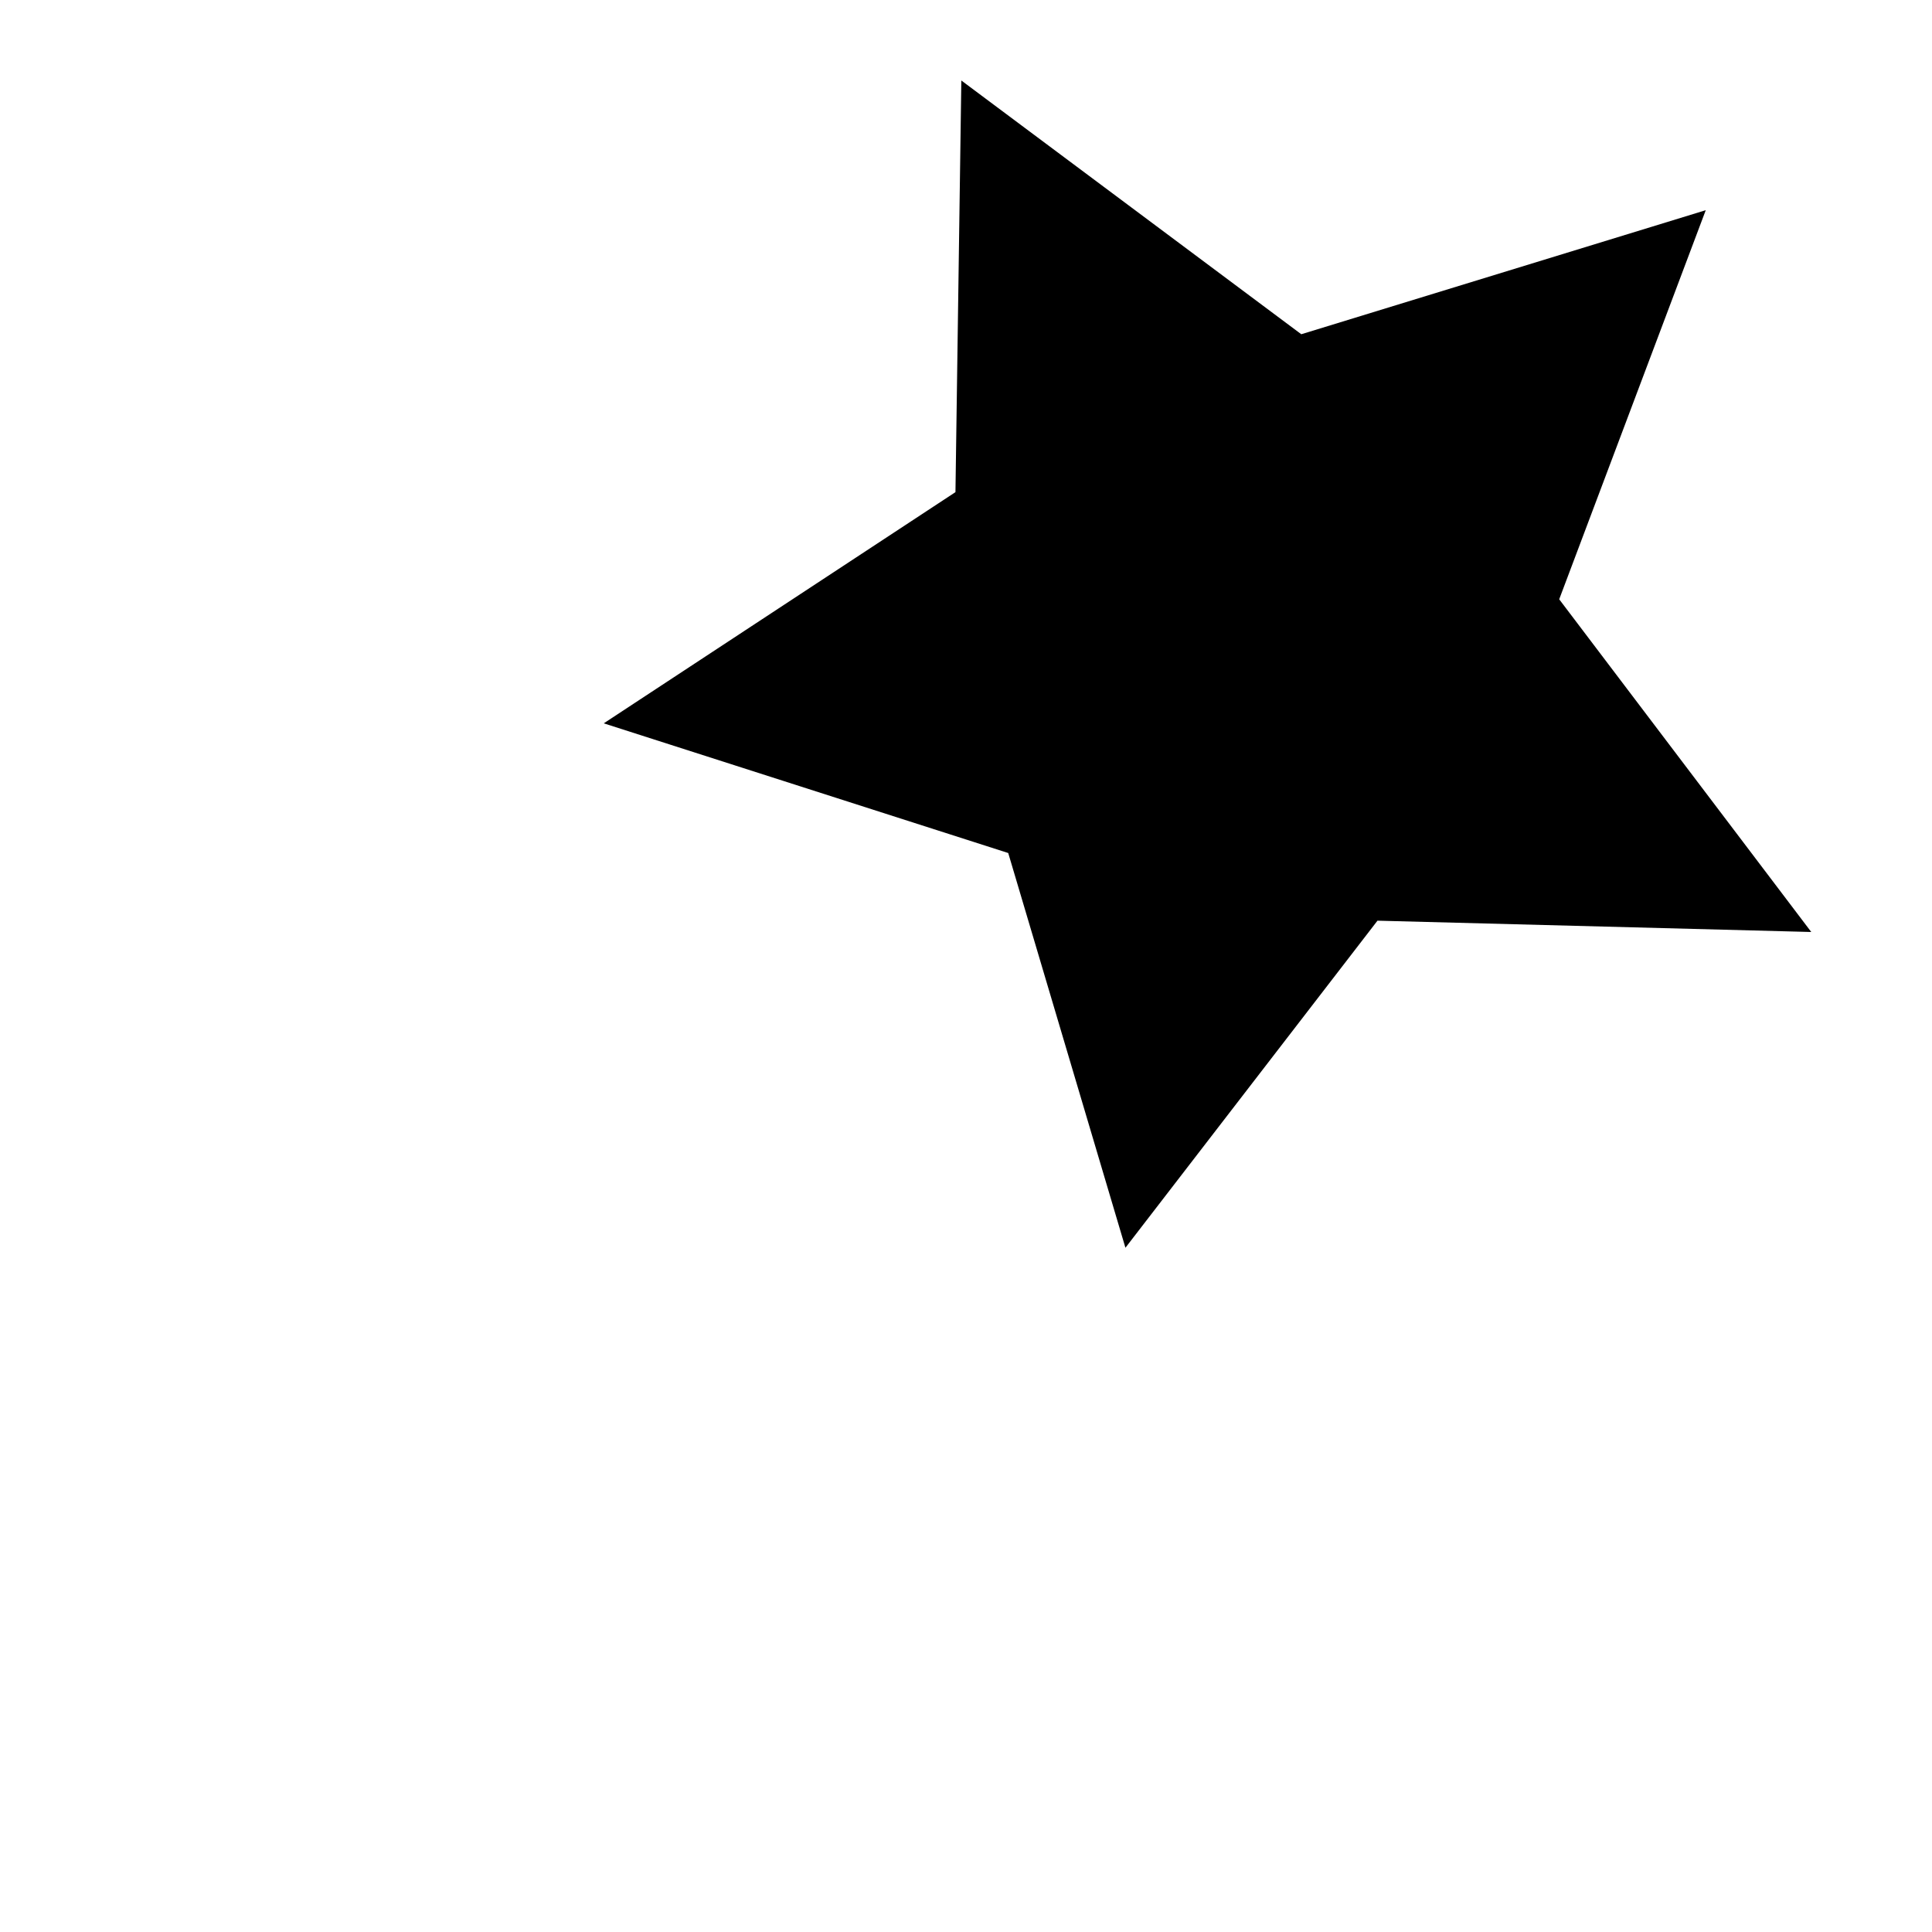
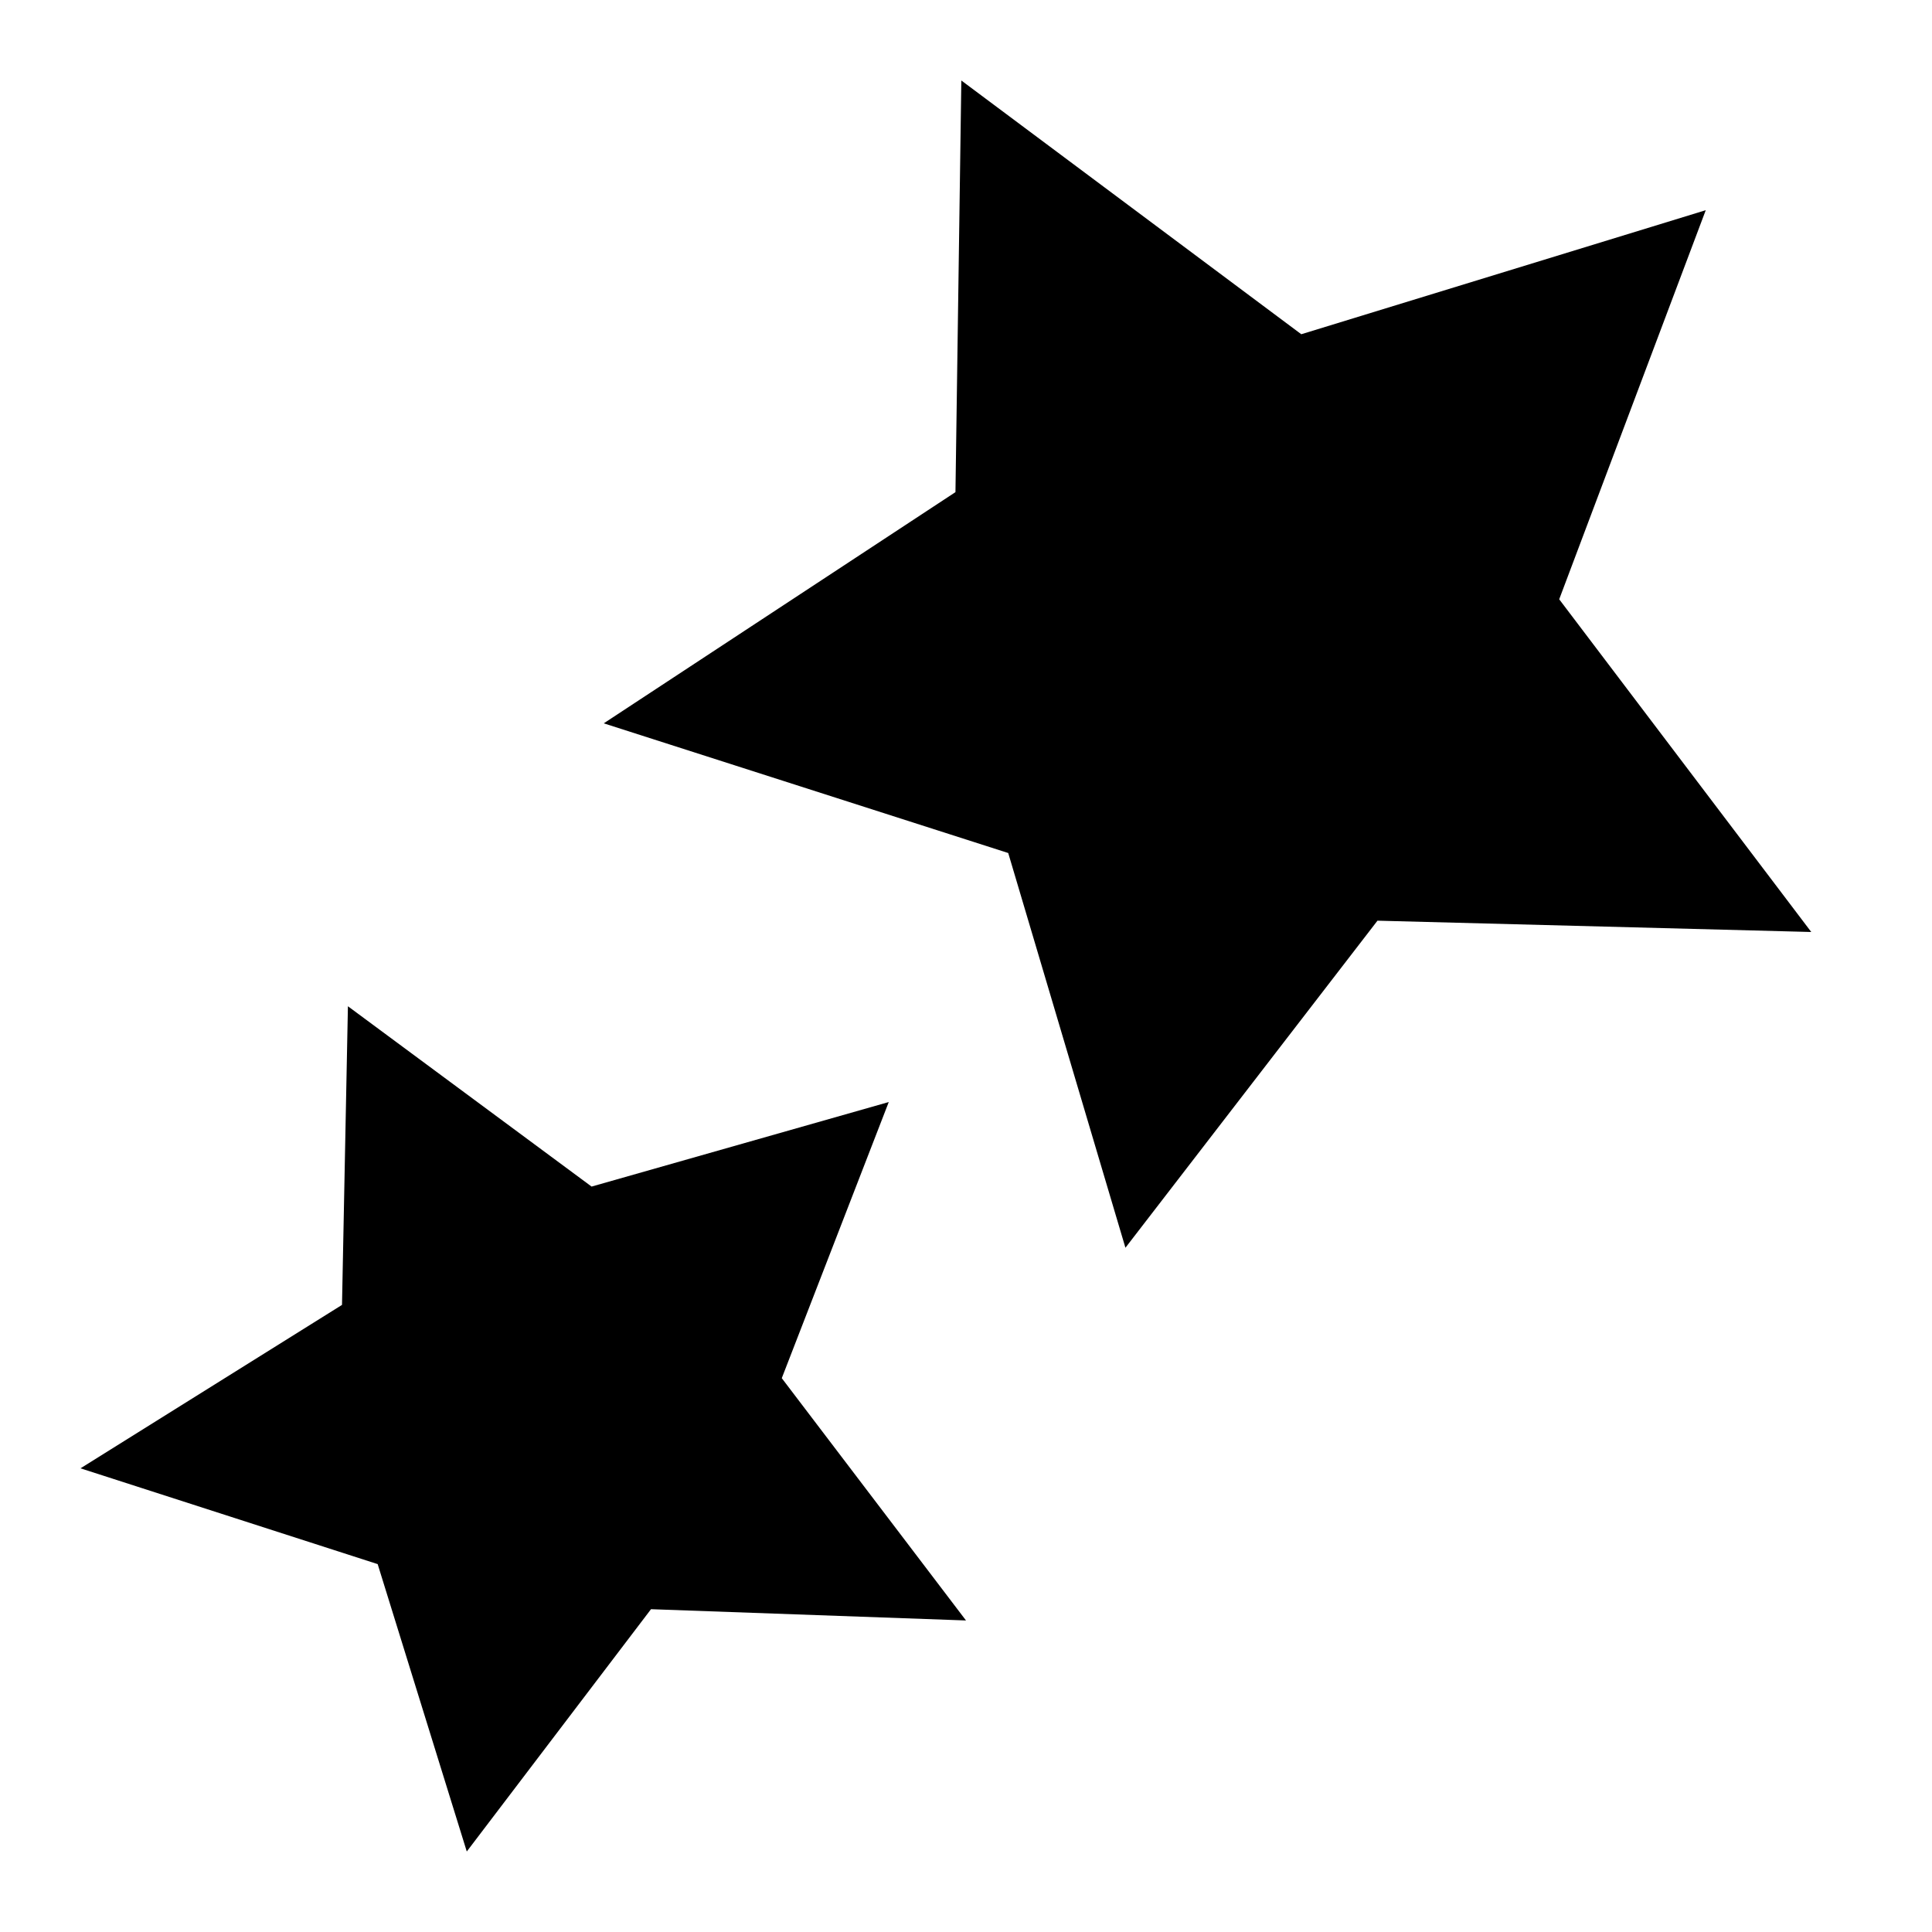
<svg xmlns="http://www.w3.org/2000/svg" viewBox="0 0 48 48" fill="none">
  <path d="M23.884 2L32.33 8.304L42.379 5.222L38.738 14.889L45 23.155L34.223 22.874L27.961 31L25.049 21.193L15 17.971L23.738 12.227L23.884 2Z" fill="currentColor" />
-   <path d="M8.644 25L14.698 29.48L22.081 27.38L19.423 34.24L24 40.26L16.174 39.98L11.597 46L9.383 38.86L2 36.48L8.497 32.42L8.644 25V25Z" />
+   <path d="M8.644 25L14.698 29.48L22.081 27.38L19.423 34.24L24 40.26L16.174 39.98L11.597 46L9.383 38.86L2 36.48L8.497 32.42L8.644 25V25Z" fill="currentColor" />
</svg>
